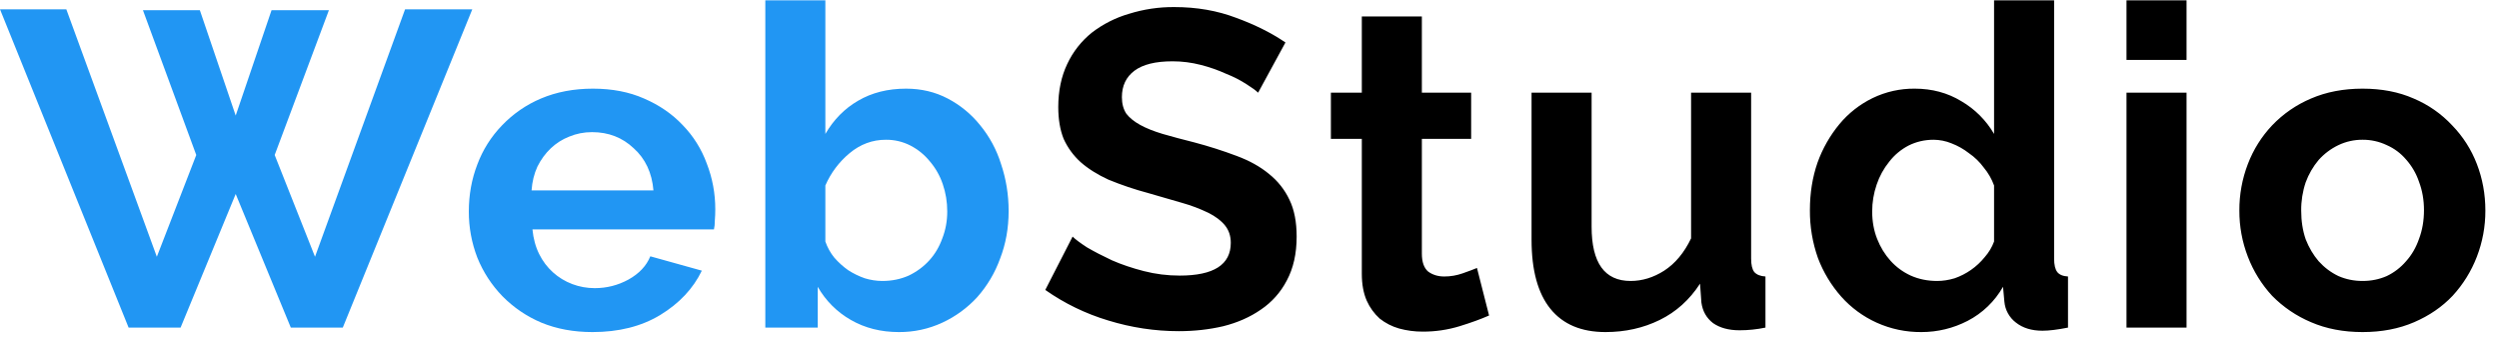
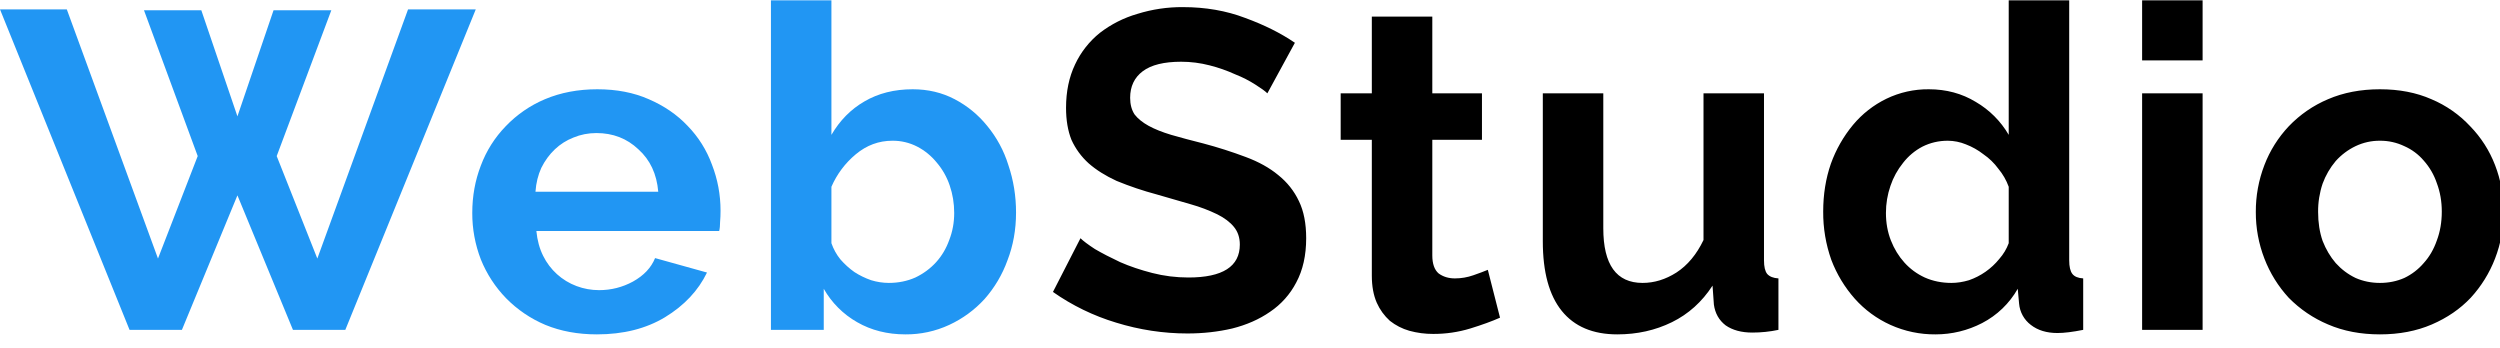
- <svg xmlns="http://www.w3.org/2000/svg" width="145" height="20" fill="none">
+ <svg xmlns="http://www.w3.org/2000/svg" width="144" height="20" fill="none">
  <path d="M8.294.592h3.302l2.08 6.11 2.08-6.11h3.328L15.938 8.99l2.34 5.902L23.504.54h3.9L19.89 19h-3.016l-3.198-7.748L10.478 19H7.462L0 .54h3.848L9.1 14.892l2.288-5.902L8.294.592zM34.379 19.26c-1.092 0-2.08-.182-2.964-.546a6.96 6.96 0 01-2.262-1.534 6.926 6.926 0 01-1.456-2.236 7.343 7.343 0 01-.494-2.678c0-.97.165-1.88.494-2.73a6.53 6.53 0 011.43-2.262 6.764 6.764 0 012.262-1.56c.902-.381 1.907-.572 3.016-.572 1.11 0 2.098.19 2.964.572.884.381 1.63.893 2.236 1.534a6.27 6.27 0 011.404 2.236c.33.85.494 1.733.494 2.652 0 .225-.008.442-.026.65 0 .208-.017.381-.052.52h-10.53c.052.537.182 1.014.39 1.43a3.51 3.51 0 001.924 1.742c.416.156.85.234 1.3.234.694 0 1.344-.165 1.95-.494.624-.347 1.049-.797 1.274-1.352l2.99.832c-.502 1.04-1.308 1.898-2.418 2.574-1.092.659-2.4.988-3.926.988zm3.536-8.216c-.086-1.023-.468-1.837-1.144-2.444-.658-.624-1.464-.936-2.418-.936-.468 0-.91.087-1.326.26a3.278 3.278 0 00-1.066.676c-.312.295-.572.65-.78 1.066-.19.416-.303.875-.338 1.378h7.072zm14.239 8.216c-1.04 0-1.968-.234-2.782-.702a5.125 5.125 0 01-1.924-1.924V19h-3.042V.02h3.484v7.748c.485-.832 1.118-1.473 1.898-1.924.797-.468 1.724-.702 2.782-.702.884 0 1.69.19 2.418.572a5.927 5.927 0 011.872 1.534 6.622 6.622 0 011.222 2.262c.294.867.442 1.777.442 2.73 0 .988-.165 1.907-.494 2.756a6.892 6.892 0 01-1.326 2.236 6.384 6.384 0 01-2.028 1.482 5.89 5.89 0 01-2.522.546zm-.962-2.964c.554 0 1.066-.104 1.534-.312.468-.225.866-.52 1.196-.884.33-.364.58-.789.754-1.274.19-.485.286-1.005.286-1.56 0-.555-.087-1.083-.26-1.586a4.003 4.003 0 00-.754-1.326 3.543 3.543 0 00-1.118-.91 3.053 3.053 0 00-1.43-.338c-.78 0-1.482.26-2.106.78a5.035 5.035 0 00-1.404 1.872v3.25c.121.347.294.659.52.936.242.277.511.52.806.728.294.19.615.347.962.468a3.52 3.52 0 001.014.156z" fill="#2196F3" />
  <path d="M73 5.376c-.121-.121-.346-.286-.676-.494a6.638 6.638 0 00-1.17-.598 8.75 8.75 0 00-1.482-.52 6.53 6.53 0 00-1.638-.208c-.988 0-1.724.182-2.21.546-.485.364-.728.875-.728 1.534 0 .381.087.702.26.962.19.243.46.46.806.65.347.19.78.364 1.3.52.538.156 1.153.32 1.846.494a25.56 25.56 0 012.444.78c.746.277 1.37.624 1.872 1.04.52.416.919.919 1.196 1.508.278.572.416 1.283.416 2.132 0 .988-.19 1.837-.572 2.548a4.571 4.571 0 01-1.508 1.69c-.624.433-1.352.754-2.184.962-.814.19-1.672.286-2.574.286-1.386 0-2.756-.208-4.108-.624a12.682 12.682 0 01-3.64-1.768l1.586-3.094c.156.156.434.364.832.624.416.243.902.494 1.456.754.555.243 1.17.45 1.846.624.676.173 1.37.26 2.08.26 1.976 0 2.964-.633 2.964-1.898 0-.399-.112-.737-.338-1.014-.225-.277-.546-.52-.962-.728a9.207 9.207 0 00-1.508-.572c-.59-.173-1.248-.364-1.976-.572a18.915 18.915 0 01-2.314-.78c-.641-.295-1.178-.633-1.612-1.014a4.117 4.117 0 01-.988-1.352c-.208-.52-.312-1.135-.312-1.846 0-.936.174-1.768.52-2.496a5.104 5.104 0 011.43-1.82A6.498 6.498 0 0165.512.8a8.59 8.59 0 012.626-.39c1.3 0 2.496.208 3.588.624 1.092.399 2.046.875 2.86 1.43L73 5.376zm13.401 12.922c-.468.208-1.04.416-1.716.624a7.21 7.21 0 01-2.132.312 5.09 5.09 0 01-1.378-.182 3.256 3.256 0 01-1.118-.572 3.093 3.093 0 01-.754-1.04c-.19-.433-.286-.953-.286-1.56V8.054h-1.794V5.376h1.794V.956h3.484v4.42h2.86v2.678h-2.86v6.656c0 .485.122.832.364 1.04.26.19.572.286.936.286.364 0 .72-.06 1.066-.182.347-.121.624-.225.832-.312l.702 2.756zm6.755.962c-1.404 0-2.47-.45-3.198-1.352-.728-.901-1.092-2.236-1.092-4.004V5.376h3.484v7.774c0 2.097.754 3.146 2.262 3.146.676 0 1.326-.2 1.95-.598.641-.416 1.161-1.04 1.56-1.872v-8.45h3.484v9.62c0 .364.06.624.182.78.138.156.355.243.65.26V19a7.3 7.3 0 01-1.508.156c-.624 0-1.136-.139-1.534-.416-.382-.295-.607-.693-.676-1.196l-.078-1.092c-.607.936-1.387 1.638-2.34 2.106-.954.468-2.002.702-3.146.702zm18.334 0a6.185 6.185 0 01-2.6-.546 6.135 6.135 0 01-2.054-1.508 7.27 7.27 0 01-1.352-2.236 8.152 8.152 0 01-.468-2.782c0-.988.147-1.907.442-2.756a7.45 7.45 0 011.274-2.236 5.812 5.812 0 011.924-1.508 5.493 5.493 0 012.444-.546c1.005 0 1.907.243 2.704.728a5.243 5.243 0 011.898 1.898V.02h3.484v14.976c0 .364.061.624.182.78.121.156.329.243.624.26V19c-.607.121-1.101.182-1.482.182-.624 0-1.135-.156-1.534-.468a1.716 1.716 0 01-.676-1.222l-.078-.858a5.007 5.007 0 01-2.054 1.976 5.815 5.815 0 01-2.678.65zm.91-2.964c.329 0 .667-.052 1.014-.156a3.883 3.883 0 001.742-1.222c.243-.277.425-.58.546-.91v-3.25a3.467 3.467 0 00-.598-1.04 3.564 3.564 0 00-.858-.832 3.912 3.912 0 00-1.014-.572 2.782 2.782 0 00-1.04-.208c-.52 0-1.005.113-1.456.338a3.404 3.404 0 00-1.118.936 4.264 4.264 0 00-.728 1.326 4.761 4.761 0 00-.26 1.56c0 .572.095 1.1.286 1.586.191.485.451.91.78 1.274s.719.65 1.17.858c.468.208.979.312 1.534.312zM123.386 19V5.376h3.484V19h-3.484zm0-15.522V.02h3.484v3.458h-3.484zm13.699 15.782c-1.11 0-2.106-.19-2.99-.572a6.96 6.96 0 01-2.262-1.534 7.08 7.08 0 01-1.404-2.262 7.328 7.328 0 01-.494-2.678 7.4 7.4 0 01.494-2.704 6.78 6.78 0 011.404-2.236 6.764 6.764 0 012.262-1.56c.884-.381 1.88-.572 2.99-.572 1.109 0 2.097.19 2.964.572a6.49 6.49 0 012.236 1.56 6.595 6.595 0 011.43 2.236c.329.85.494 1.75.494 2.704a7.35 7.35 0 01-.494 2.678 7.115 7.115 0 01-1.404 2.262c-.607.641-1.352 1.153-2.236 1.534-.884.381-1.881.572-2.99.572zm-3.562-7.046c0 .607.086 1.161.26 1.664.19.485.442.91.754 1.274.329.364.71.65 1.144.858.433.19.901.286 1.404.286.502 0 .97-.095 1.404-.286a3.39 3.39 0 001.118-.858c.329-.364.58-.797.754-1.3.19-.503.286-1.057.286-1.664 0-.59-.096-1.135-.286-1.638a3.733 3.733 0 00-.754-1.3 3.104 3.104 0 00-1.118-.832 3.206 3.206 0 00-1.404-.312 3.2 3.2 0 00-1.404.312 3.665 3.665 0 00-1.144.858 4.328 4.328 0 00-.754 1.3 4.976 4.976 0 00-.26 1.638z" fill="#000" />
</svg>
